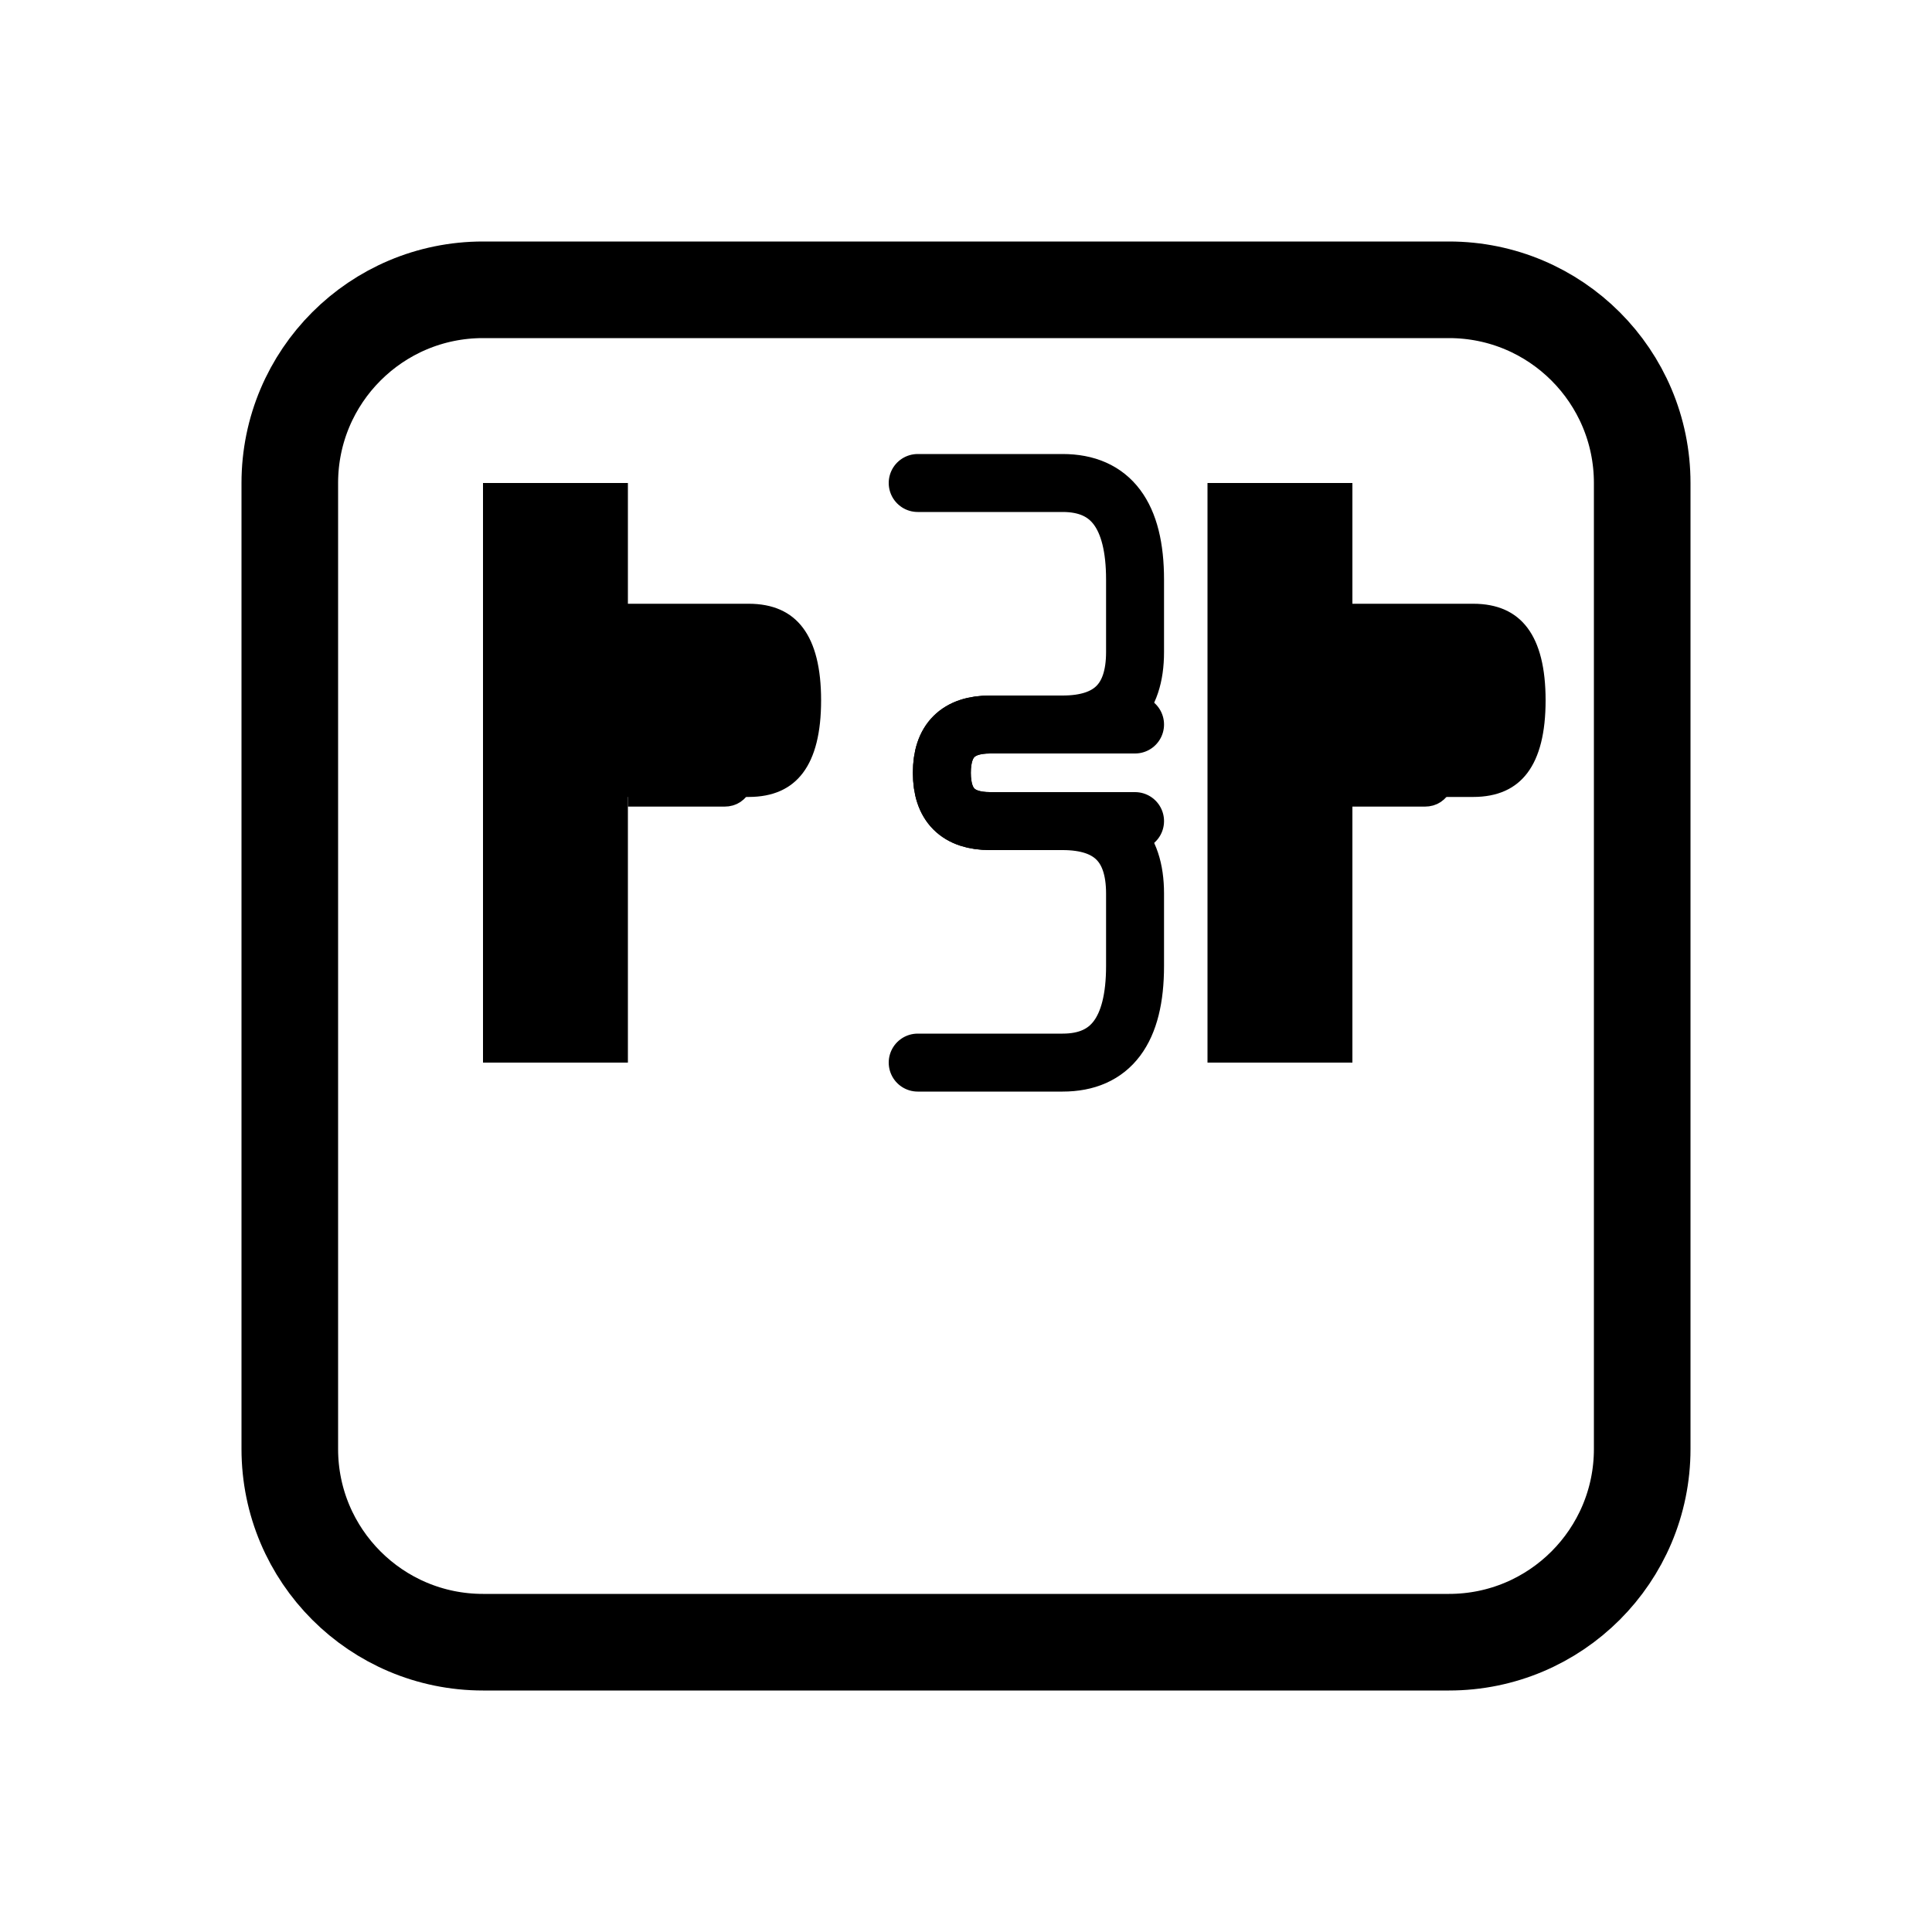
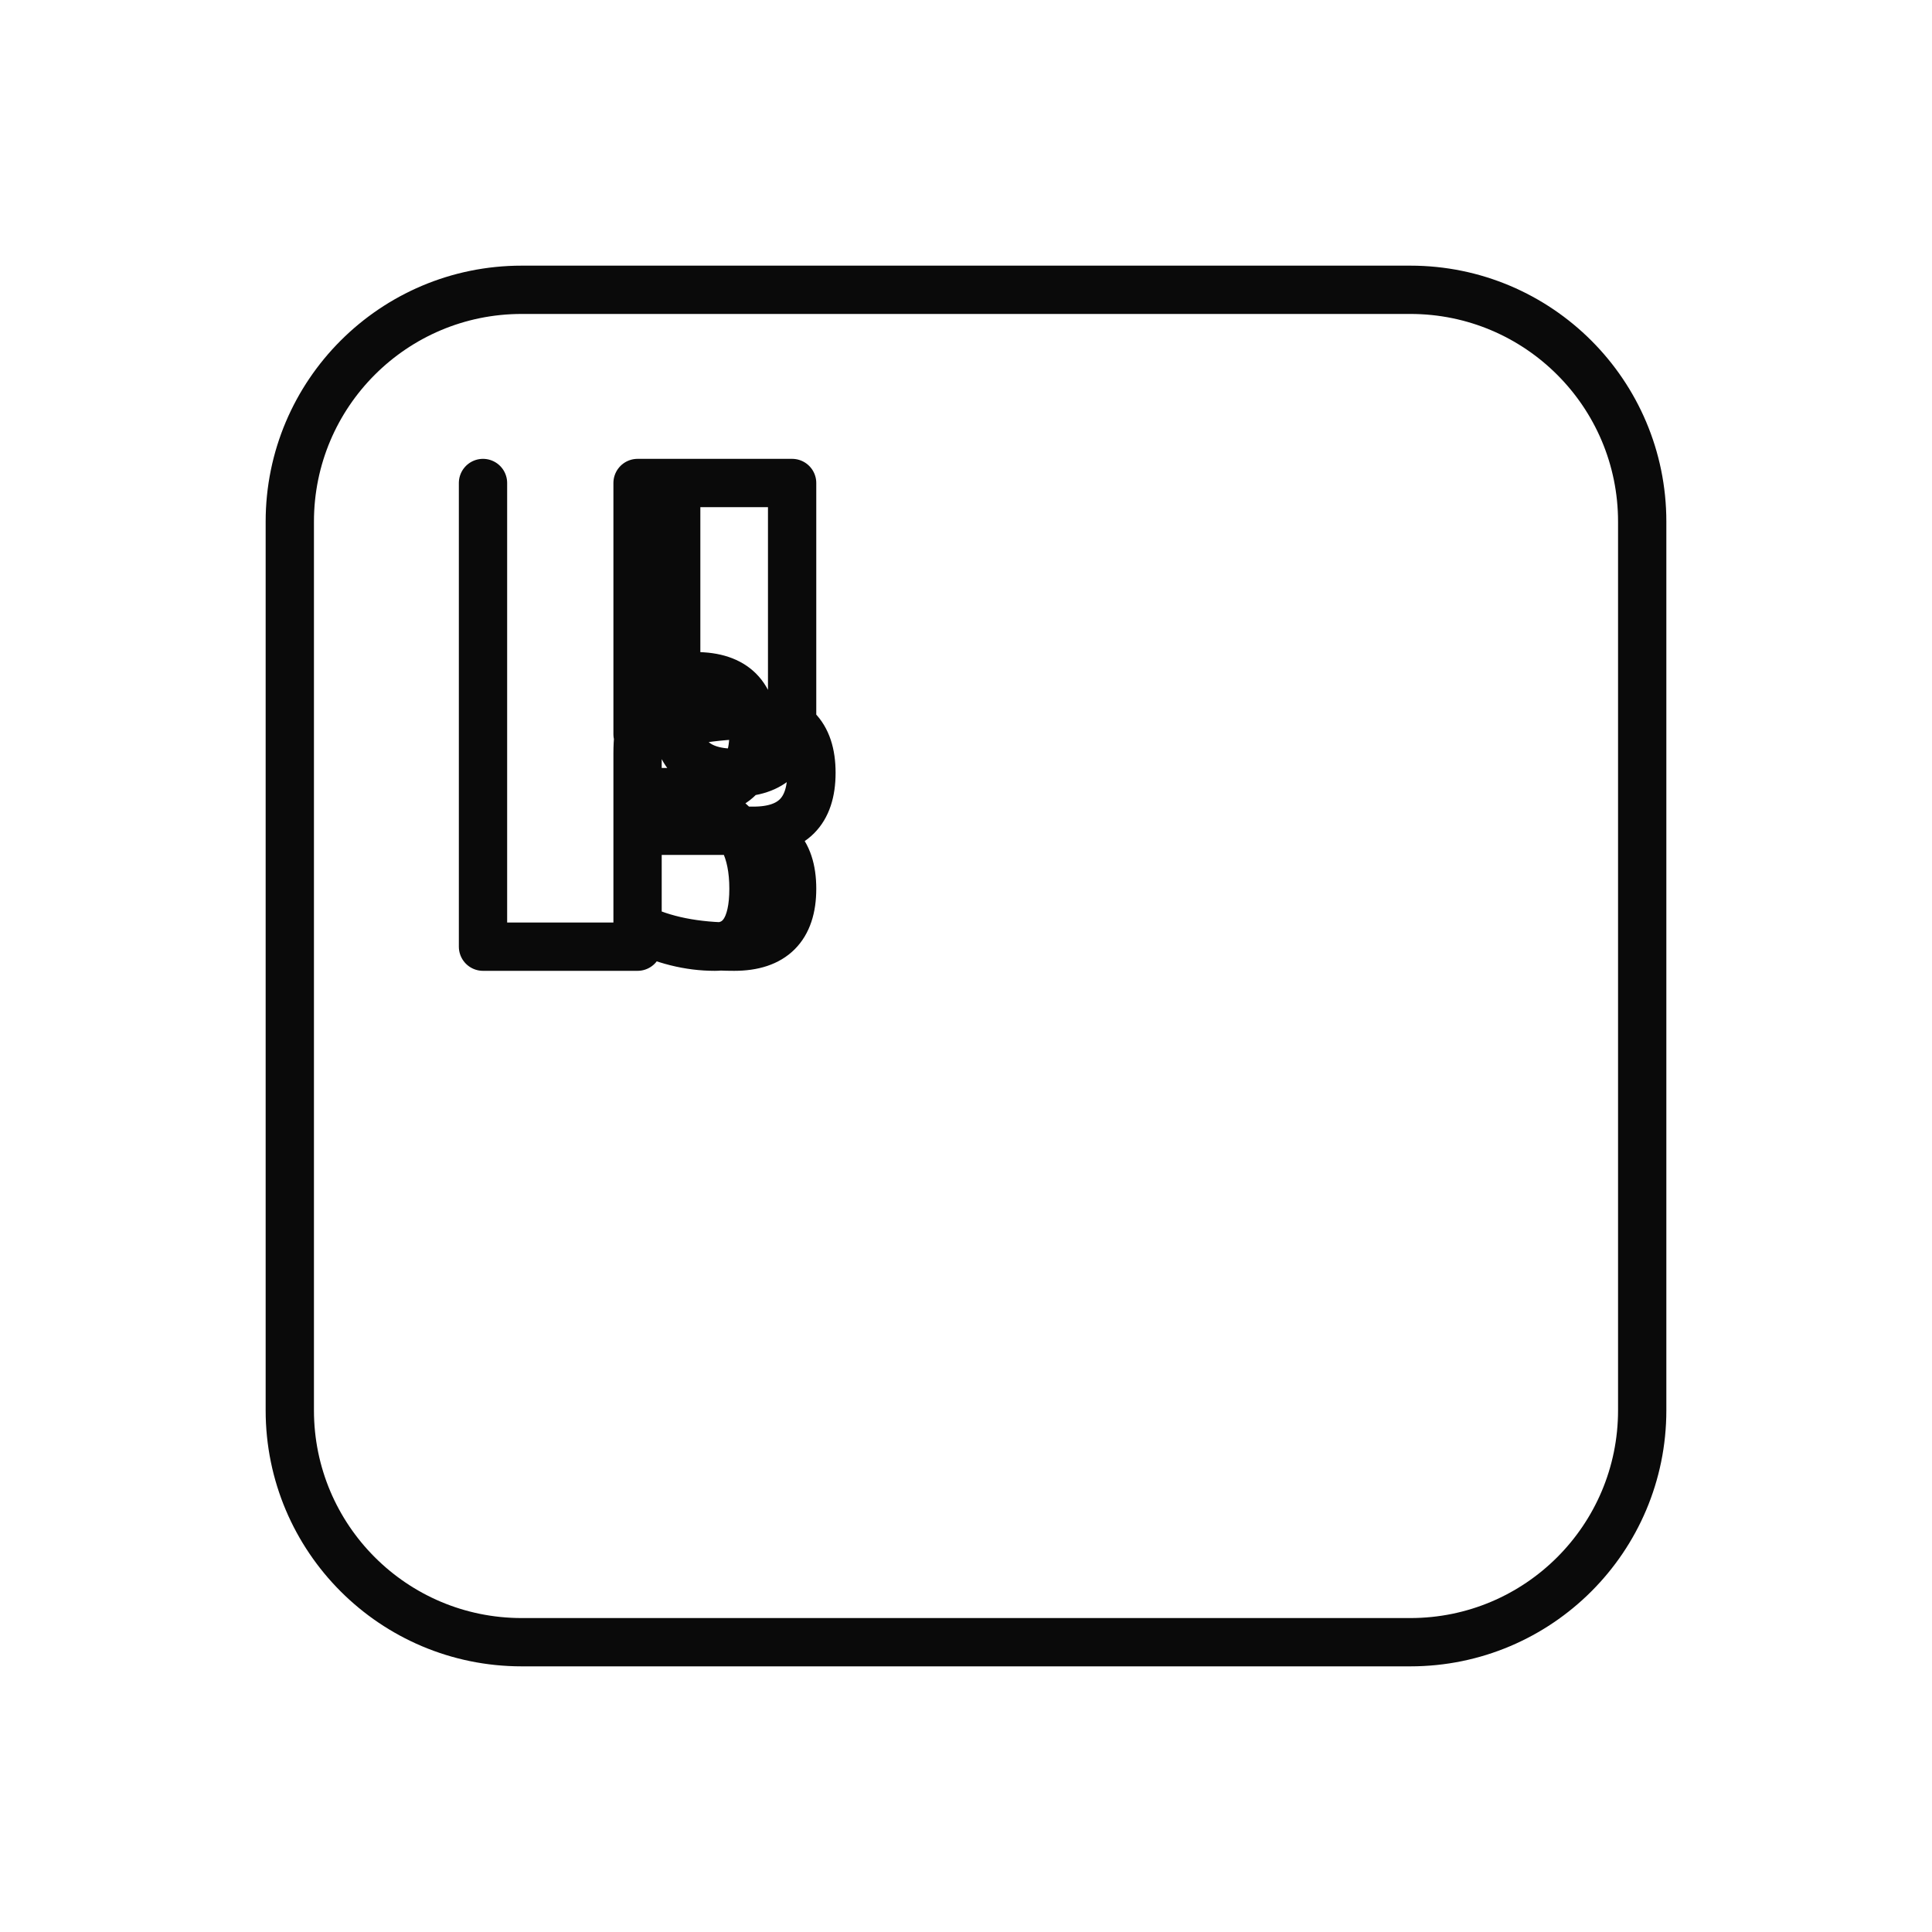
- <svg xmlns="http://www.w3.org/2000/svg" width="40" height="40" viewBox="0 0 40 40" role="img" aria-label="RSP Management LLC">
-   <rect x="6" y="6" width="28" height="28" rx="4" fill="none" stroke="currentColor" stroke-width="2" />
-   <g transform="translate(10, 10)">
-     <path d="M 0 0 L 0 12 L 3 12 L 3 6.5 L 5.5 6.5 Q 7 6.5, 7 4.5 Q 7 2.5, 5.5 2.5 L 3 2.5 L 3 0 Z" fill="currentColor" />
-     <path d="M 3 4.5 L 5 4.5 Q 5.5 4.5, 5.5 5.5 Q 5.5 6.5, 5 6.5 L 3 6.5" fill="none" stroke="currentColor" stroke-width="0.4" />
-     <path d="M 9 0 L 12 0 Q 13.5 0, 13.5 2 L 13.5 3.5 Q 13.5 5, 12 5 L 10.5 5 Q 9.5 5, 9.5 6 Q 9.5 7, 10.5 7 L 13.5 7" fill="none" stroke="currentColor" stroke-width="1.2" stroke-linecap="round" stroke-linejoin="round" />
-     <path d="M 9 12 L 12 12 Q 13.5 12, 13.5 10 L 13.5 8.5 Q 13.5 7, 12 7 L 10.5 7 Q 9.5 7, 9.5 6 Q 9.5 5, 10.5 5 L 13.5 5" fill="none" stroke="currentColor" stroke-width="1.2" stroke-linecap="round" stroke-linejoin="round" />
-     <path d="M 15 0 L 15 12 L 18 12 L 18 6.5 L 20.5 6.5 Q 22 6.5, 22 4.5 Q 22 2.5, 20.5 2.5 L 18 2.5 L 18 0 Z" fill="currentColor" />
-     <path d="M 18 4.5 L 19.5 4.5 Q 20 4.5, 20 5.5 Q 20 6.5, 19.5 6.5 L 18 6.5" fill="none" stroke="currentColor" stroke-width="0.4" />
+ <svg xmlns="http://www.w3.org/2000/svg" width="200" height="200" viewBox="0 0 200 200" role="img" aria-label="RSP Management LLC">
+   <g transform="translate(30, 30)">
+     <rect x="0" y="0" width="140" height="140" rx="24" fill="none" stroke="#0a0a0a" stroke-width="5" />
+     <g transform="translate(20, 20)">
+       <path d="M 0 0                L 0 48                L 16 48                L 16 28                Q 16 20, 22 20                Q 28 20, 28 26                Q 28 32, 22 32                L 16 32                Q 20 32, 24 34                Q 28 36, 28 42                Q 28 48, 24 48                Q 20 48, 16 46                Q 20 48, 26 48                Q 32 48, 32 42                Q 32 36, 26 36                Q 20 36, 16 36                Q 22 36, 28 36                Q 34 36, 34 30                Q 34 24, 28 24                Q 22 24, 16 26                L 16 0                L 32 0                L 32 24                Q 32 30, 26 30                Q 20 30, 20 24                L 20 0" fill="none" stroke="#0a0a0a" stroke-width="5" stroke-linecap="round" stroke-linejoin="round" />
+     </g>
  </g>
+   <style>
+     @media (prefers-color-scheme: dark) {
+       rect, path { stroke: #f5f5f5 !important; }
+     }
+   </style>
</svg>
